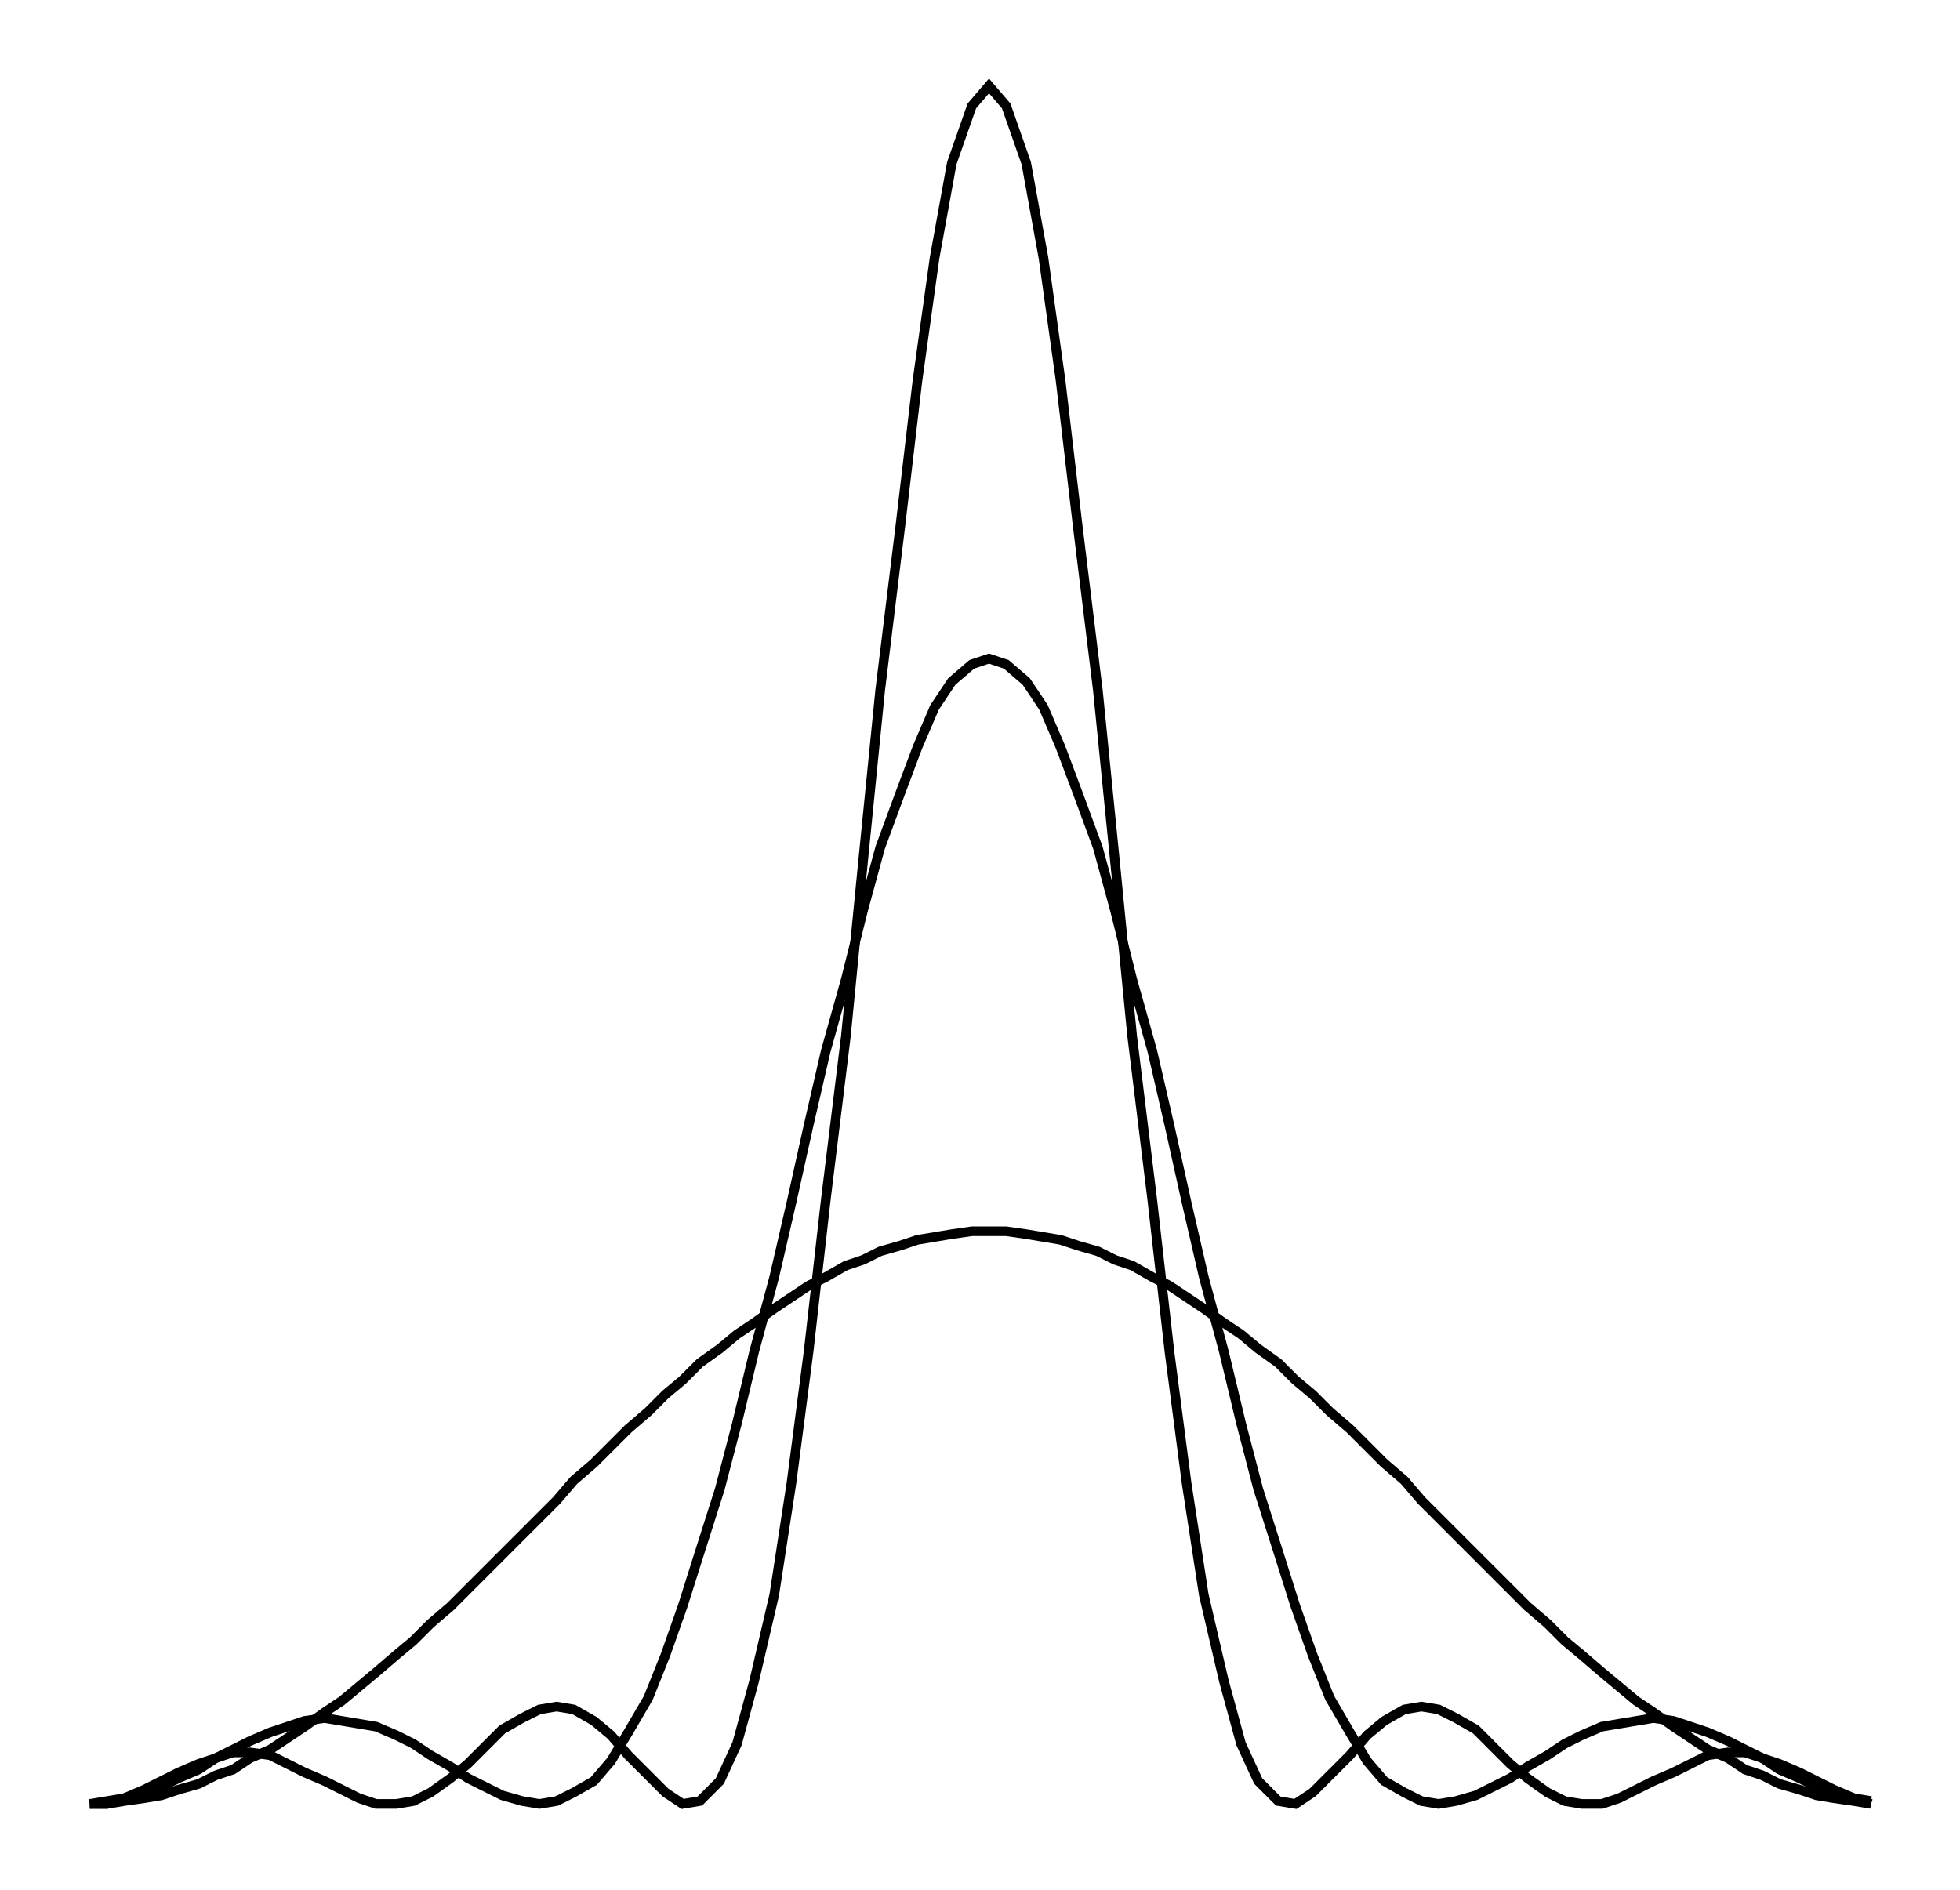
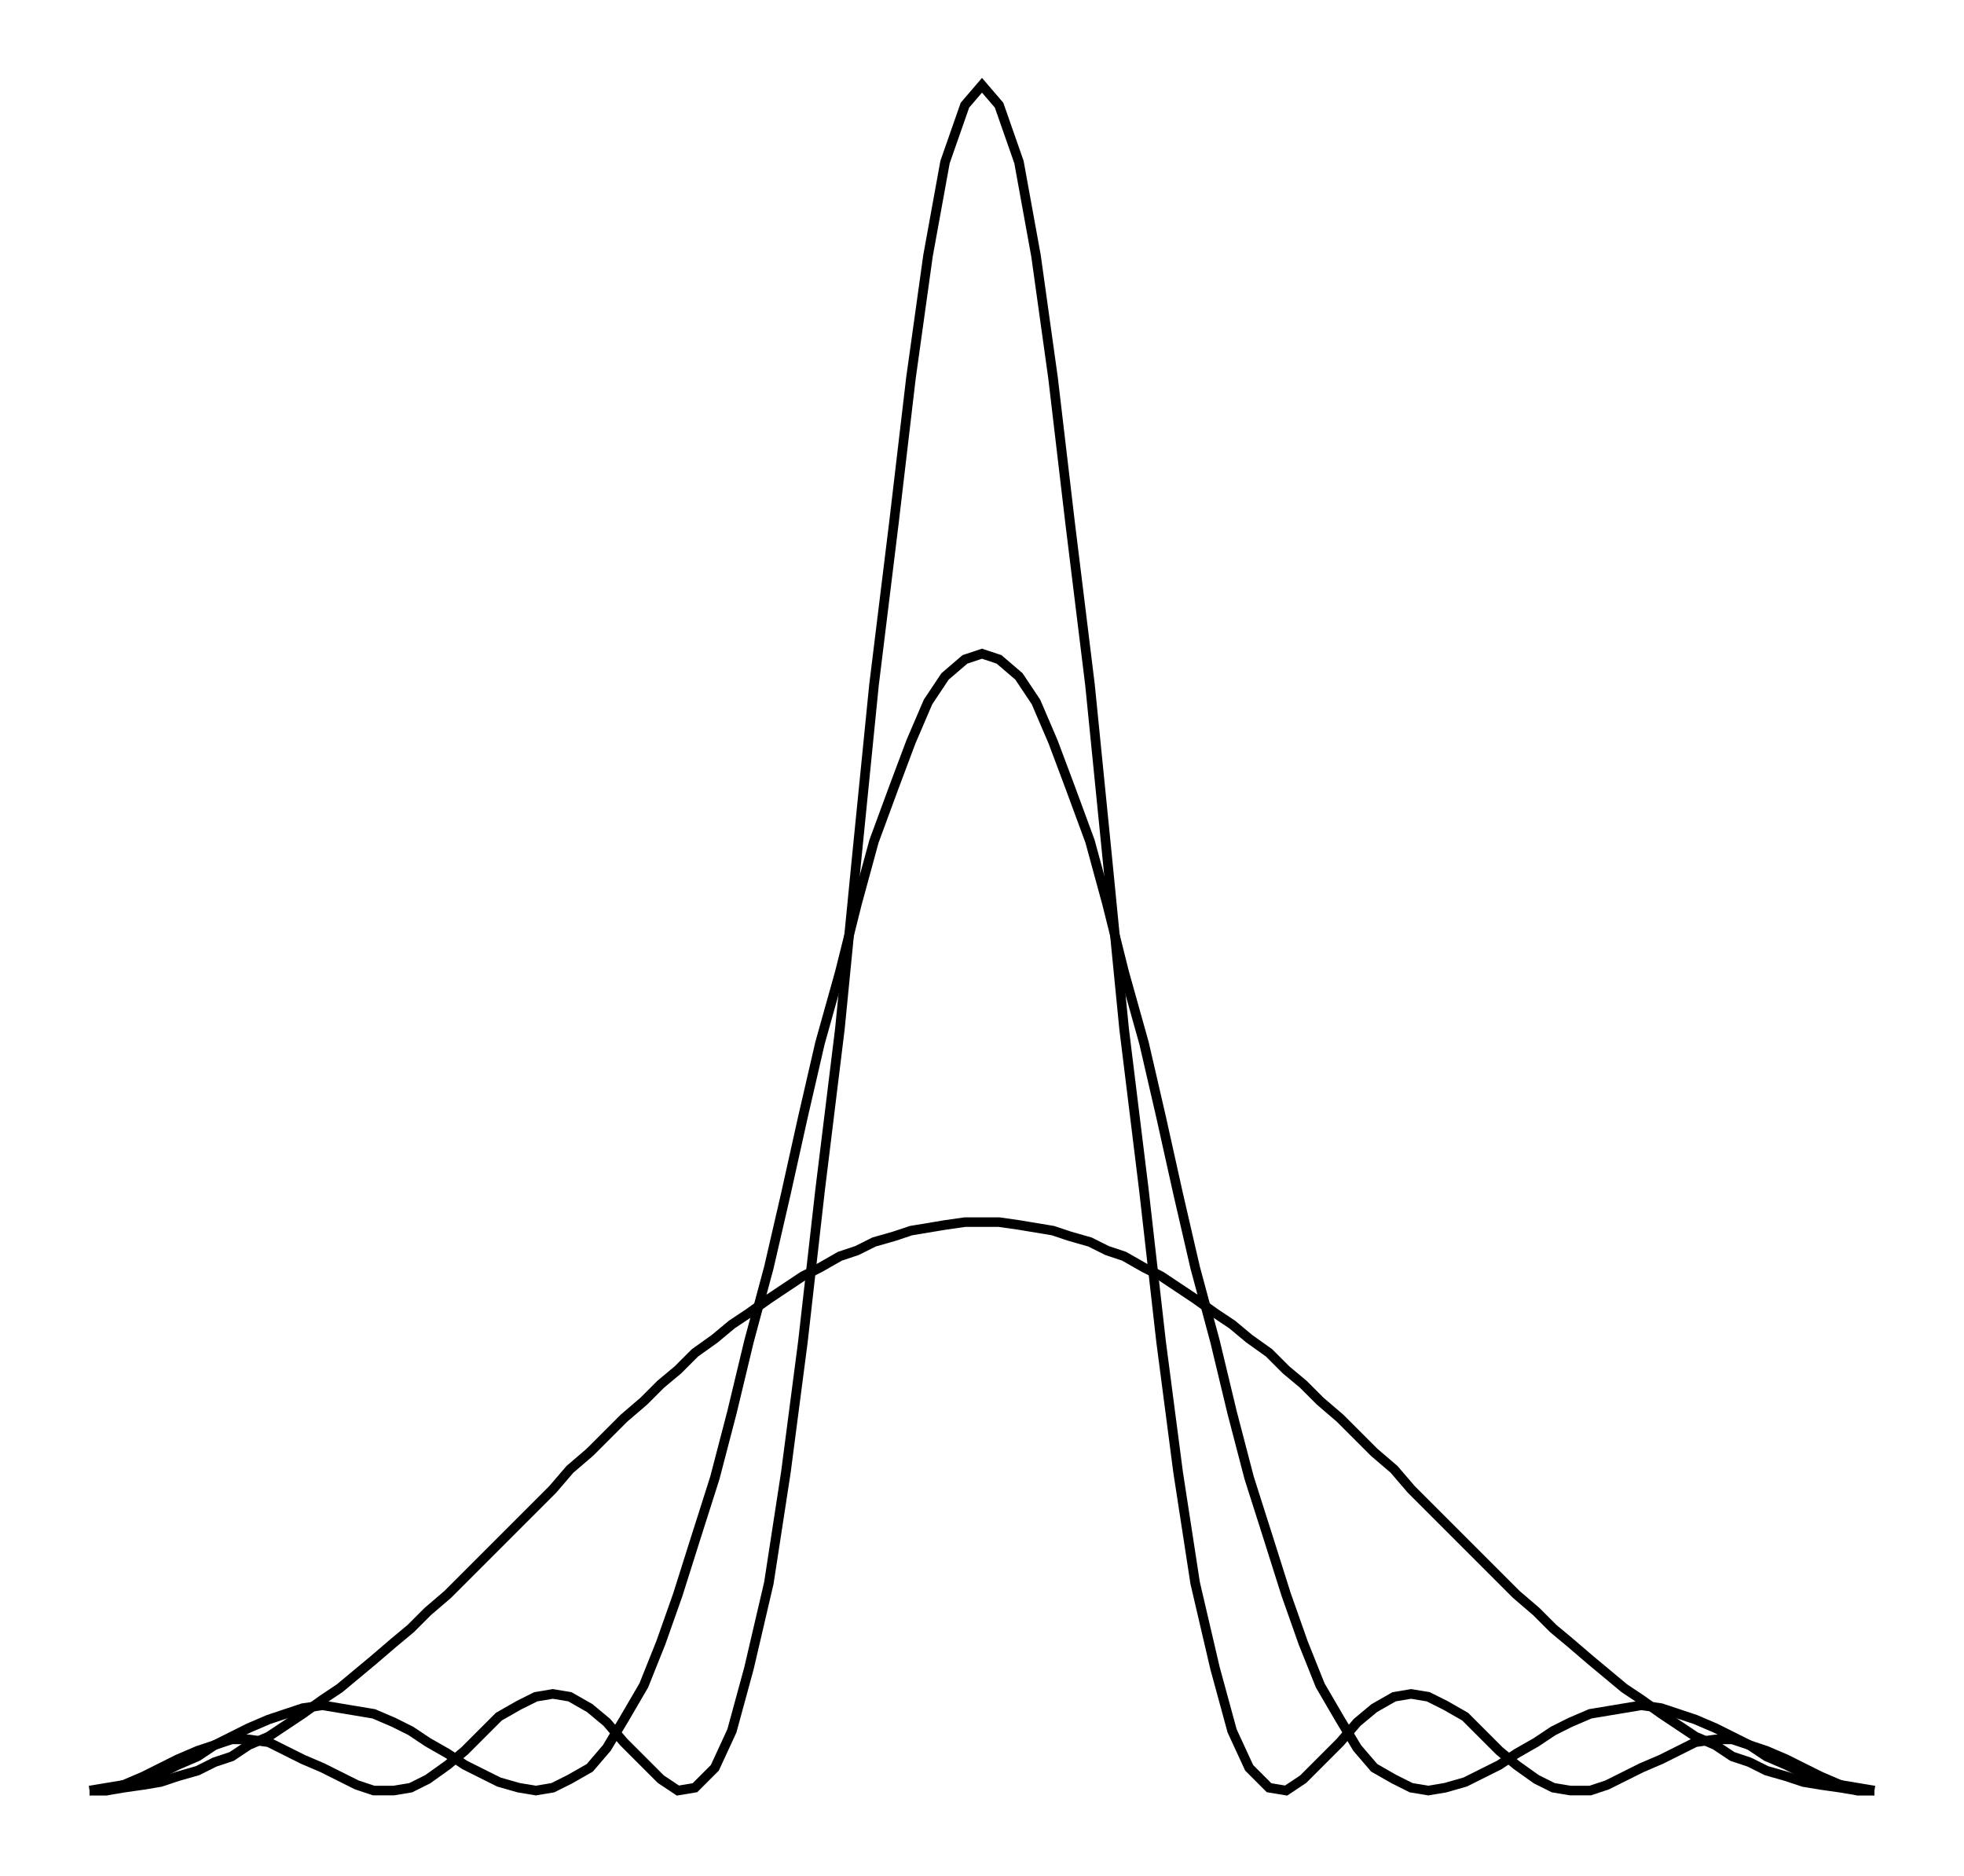
- <svg xmlns="http://www.w3.org/2000/svg" width="103.7" height="100.0" viewBox="-57.36 -5.00 113.67 110.00">
+ <svg xmlns="http://www.w3.org/2000/svg" width="104.7" height="100.0" viewBox="-57.36 -5.00 114.72 110.00">
  <g fill="none" stroke="black" stroke-width="0.03%" transform="translate(0, 100) scale(16.6667, -16.6667)">
-     <polyline points="-3.14,0.00 -3.08,0.00 -3.02,0.01 -2.95,0.02 -2.89,0.03 -2.83,0.05 -2.76,0.07 -2.70,0.10 -2.64,0.12 -2.58,0.16 -2.51,0.19 -2.45,0.23 -2.39,0.27 -2.32,0.32 -2.26,0.36 -2.20,0.41 -2.14,0.46 -2.07,0.52 -2.01,0.57 -1.95,0.63 -1.88,0.69 -1.82,0.75 -1.76,0.81 -1.70,0.87 -1.63,0.94 -1.57,1.00 -1.51,1.06 -1.45,1.13 -1.38,1.19 -1.32,1.25 -1.26,1.31 -1.19,1.37 -1.13,1.43 -1.07,1.48 -1.01,1.54 -0.94,1.59 -0.88,1.64 -0.82,1.68 -0.75,1.73 -0.69,1.77 -0.63,1.81 -0.57,1.84 -0.50,1.88 -0.44,1.90 -0.38,1.93 -0.31,1.95 -0.25,1.97 -0.19,1.98 -0.13,1.99 -0.06,2.00 0.00,2.00 0.06,2.00 0.13,1.99 0.19,1.98 0.25,1.97 0.31,1.95 0.38,1.93 0.44,1.90 0.50,1.88 0.57,1.84 0.63,1.81 0.69,1.77 0.75,1.73 0.82,1.68 0.88,1.64 0.94,1.59 1.01,1.54 1.07,1.48 1.13,1.43 1.19,1.37 1.26,1.31 1.32,1.25 1.38,1.19 1.45,1.13 1.51,1.06 1.57,1.00 1.63,0.94 1.70,0.87 1.76,0.81 1.82,0.75 1.88,0.69 1.95,0.63 2.01,0.57 2.07,0.52 2.14,0.46 2.20,0.41 2.26,0.36 2.32,0.32 2.39,0.27 2.45,0.23 2.51,0.19 2.58,0.16 2.64,0.12 2.70,0.10 2.76,0.07 2.83,0.05 2.89,0.03 2.95,0.02 3.02,0.01 3.08,0.00" />
-     <polyline points="-3.14,0.00 -3.08,0.00 -3.02,0.02 -2.95,0.03 -2.89,0.06 -2.83,0.09 -2.76,0.12 -2.70,0.16 -2.64,0.19 -2.58,0.22 -2.51,0.25 -2.45,0.27 -2.39,0.29 -2.32,0.30 -2.26,0.29 -2.20,0.28 -2.14,0.27 -2.07,0.24 -2.01,0.21 -1.95,0.17 -1.88,0.13 -1.82,0.09 -1.76,0.06 -1.70,0.03 -1.63,0.01 -1.57,0.00 -1.51,0.01 -1.45,0.04 -1.38,0.08 -1.32,0.15 -1.26,0.25 -1.19,0.37 -1.13,0.52 -1.07,0.69 -1.01,0.88 -0.94,1.10 -0.88,1.33 -0.82,1.58 -0.75,1.84 -0.69,2.10 -0.63,2.37 -0.57,2.63 -0.50,2.88 -0.44,3.12 -0.38,3.34 -0.31,3.53 -0.25,3.69 -0.19,3.83 -0.13,3.92 -0.06,3.98 0.00,4.00 0.06,3.98 0.13,3.92 0.19,3.83 0.25,3.69 0.31,3.53 0.38,3.34 0.44,3.12 0.50,2.88 0.57,2.63 0.63,2.37 0.69,2.10 0.75,1.84 0.82,1.58 0.88,1.33 0.94,1.10 1.01,0.88 1.07,0.69 1.13,0.52 1.19,0.37 1.26,0.25 1.32,0.15 1.38,0.08 1.45,0.04 1.51,0.01 1.57,0.00 1.63,0.01 1.70,0.03 1.76,0.06 1.82,0.09 1.88,0.13 1.95,0.17 2.01,0.21 2.07,0.24 2.14,0.27 2.20,0.28 2.26,0.29 2.32,0.30 2.39,0.29 2.45,0.27 2.51,0.25 2.58,0.22 2.64,0.19 2.70,0.16 2.76,0.12 2.83,0.09 2.89,0.06 2.95,0.03 3.02,0.02 3.08,0.00" />
-     <polyline points="-3.14,0.00 -3.08,0.01 -3.02,0.02 -2.95,0.05 -2.89,0.08 -2.83,0.11 -2.76,0.14 -2.70,0.16 -2.64,0.18 -2.58,0.18 -2.51,0.17 -2.45,0.14 -2.39,0.11 -2.32,0.08 -2.26,0.05 -2.20,0.02 -2.14,0.00 -2.07,0.00 -2.01,0.01 -1.95,0.04 -1.88,0.09 -1.82,0.14 -1.76,0.20 -1.70,0.26 -1.63,0.30 -1.57,0.33 -1.51,0.34 -1.45,0.33 -1.38,0.29 -1.32,0.24 -1.26,0.17 -1.19,0.10 -1.13,0.04 -1.07,0.00 -1.01,0.01 -0.94,0.08 -0.88,0.21 -0.82,0.43 -0.75,0.73 -0.69,1.12 -0.63,1.58 -0.57,2.11 -0.50,2.68 -0.44,3.29 -0.38,3.89 -0.31,4.46 -0.25,4.97 -0.19,5.40 -0.13,5.73 -0.06,5.93 0.00,6.00 0.06,5.93 0.13,5.73 0.19,5.40 0.25,4.97 0.31,4.46 0.38,3.89 0.44,3.29 0.50,2.68 0.57,2.11 0.63,1.58 0.69,1.12 0.75,0.73 0.82,0.43 0.88,0.21 0.94,0.08 1.01,0.01 1.07,0.00 1.13,0.04 1.19,0.10 1.26,0.17 1.32,0.24 1.38,0.29 1.45,0.33 1.51,0.34 1.57,0.33 1.63,0.30 1.70,0.26 1.76,0.20 1.82,0.14 1.88,0.09 1.95,0.04 2.01,0.01 2.07,0.00 2.14,0.00 2.20,0.02 2.26,0.05 2.32,0.08 2.39,0.11 2.45,0.14 2.51,0.17 2.58,0.18 2.64,0.18 2.70,0.16 2.76,0.14 2.83,0.11 2.89,0.08 2.95,0.05 3.02,0.02 3.08,0.01" />
+     <polyline points="-3.14,0.00 -3.08,0.00 -3.02,0.01 -2.95,0.02 -2.89,0.03 -2.83,0.05 -2.76,0.07 -2.70,0.10 -2.64,0.12 -2.58,0.16 -2.51,0.19 -2.45,0.23 -2.39,0.27 -2.32,0.32 -2.26,0.36 -2.20,0.41 -2.14,0.46 -2.07,0.52 -2.01,0.57 -1.95,0.63 -1.88,0.69 -1.82,0.75 -1.76,0.81 -1.70,0.87 -1.63,0.94 -1.57,1.00 -1.51,1.06 -1.45,1.13 -1.38,1.19 -1.32,1.25 -1.26,1.31 -1.19,1.37 -1.13,1.43 -1.07,1.48 -1.01,1.54 -0.94,1.59 -0.88,1.64 -0.82,1.68 -0.75,1.73 -0.69,1.77 -0.63,1.81 -0.57,1.84 -0.50,1.88 -0.44,1.90 -0.38,1.93 -0.31,1.95 -0.25,1.97 -0.19,1.98 -0.13,1.99 -0.06,2.00 0.00,2.00 0.06,2.00 0.13,1.99 0.19,1.98 0.25,1.97 0.31,1.95 0.38,1.93 0.44,1.90 0.50,1.88 0.57,1.84 0.63,1.81 0.69,1.77 0.75,1.73 0.82,1.68 0.88,1.64 0.94,1.59 1.01,1.54 1.07,1.48 1.13,1.43 1.19,1.37 1.26,1.31 1.32,1.25 1.38,1.19 1.45,1.13 1.51,1.06 1.57,1.00 1.63,0.94 1.70,0.87 1.76,0.81 1.82,0.75 1.88,0.69 1.95,0.63 2.01,0.57 2.07,0.52 2.14,0.46 2.20,0.41 2.26,0.36 2.32,0.32 2.39,0.27 2.45,0.23 2.51,0.19 2.58,0.16 2.64,0.12 2.70,0.10 2.76,0.07 2.83,0.05 2.89,0.03 2.95,0.02 3.02,0.01 3.08,0.00 3.14,0.00" />
+     <polyline points="-3.14,0.00 -3.08,0.00 -3.02,0.02 -2.95,0.03 -2.89,0.06 -2.83,0.09 -2.76,0.12 -2.70,0.16 -2.64,0.19 -2.58,0.22 -2.51,0.25 -2.45,0.27 -2.39,0.29 -2.32,0.30 -2.26,0.29 -2.20,0.28 -2.14,0.27 -2.07,0.24 -2.01,0.21 -1.95,0.17 -1.88,0.13 -1.82,0.09 -1.76,0.06 -1.70,0.03 -1.63,0.01 -1.57,0.00 -1.51,0.01 -1.45,0.04 -1.38,0.08 -1.32,0.15 -1.26,0.25 -1.19,0.37 -1.13,0.52 -1.07,0.69 -1.01,0.88 -0.94,1.10 -0.88,1.33 -0.82,1.58 -0.75,1.84 -0.69,2.10 -0.63,2.37 -0.57,2.63 -0.50,2.88 -0.44,3.12 -0.38,3.34 -0.31,3.53 -0.25,3.69 -0.19,3.83 -0.13,3.92 -0.06,3.98 0.00,4.00 0.06,3.98 0.13,3.92 0.19,3.83 0.25,3.69 0.31,3.53 0.38,3.34 0.44,3.12 0.50,2.88 0.57,2.63 0.63,2.37 0.69,2.10 0.75,1.84 0.82,1.58 0.88,1.33 0.94,1.10 1.01,0.88 1.07,0.69 1.13,0.52 1.19,0.37 1.26,0.25 1.32,0.15 1.38,0.08 1.45,0.04 1.51,0.01 1.57,0.00 1.63,0.01 1.70,0.03 1.76,0.06 1.82,0.09 1.88,0.13 1.95,0.17 2.01,0.21 2.07,0.24 2.14,0.27 2.20,0.28 2.26,0.29 2.32,0.30 2.39,0.29 2.45,0.27 2.51,0.25 2.58,0.22 2.64,0.19 2.70,0.16 2.76,0.12 2.83,0.09 2.89,0.06 2.95,0.03 3.02,0.02 3.08,0.00 3.14,0.00" />
+     <polyline points="-3.14,0.00 -3.08,0.01 -3.02,0.02 -2.95,0.05 -2.89,0.08 -2.83,0.11 -2.76,0.14 -2.70,0.16 -2.64,0.18 -2.58,0.18 -2.51,0.17 -2.45,0.14 -2.39,0.11 -2.32,0.08 -2.26,0.05 -2.20,0.02 -2.14,0.00 -2.07,0.00 -2.01,0.01 -1.95,0.04 -1.88,0.09 -1.82,0.14 -1.76,0.20 -1.70,0.26 -1.63,0.30 -1.57,0.33 -1.51,0.34 -1.45,0.33 -1.38,0.29 -1.32,0.24 -1.26,0.17 -1.19,0.10 -1.13,0.04 -1.07,0.00 -1.01,0.01 -0.94,0.08 -0.88,0.21 -0.82,0.43 -0.75,0.73 -0.69,1.12 -0.63,1.58 -0.57,2.11 -0.50,2.68 -0.44,3.29 -0.38,3.89 -0.31,4.46 -0.25,4.97 -0.19,5.40 -0.13,5.73 -0.06,5.93 0.00,6.00 0.06,5.93 0.13,5.73 0.19,5.40 0.25,4.97 0.31,4.46 0.38,3.89 0.44,3.29 0.50,2.68 0.57,2.11 0.63,1.58 0.69,1.12 0.75,0.73 0.82,0.43 0.88,0.21 0.94,0.08 1.01,0.01 1.07,0.00 1.13,0.04 1.19,0.10 1.26,0.17 1.32,0.24 1.38,0.29 1.45,0.33 1.51,0.34 1.57,0.33 1.63,0.30 1.70,0.26 1.76,0.20 1.82,0.14 1.88,0.09 1.95,0.04 2.01,0.01 2.07,0.00 2.14,0.00 2.20,0.02 2.26,0.05 2.32,0.08 2.39,0.11 2.45,0.14 2.51,0.17 2.58,0.18 2.64,0.18 2.70,0.16 2.76,0.14 2.83,0.11 2.89,0.08 2.95,0.05 3.02,0.02 3.08,0.01 3.14,0.00" />
  </g>
</svg>
